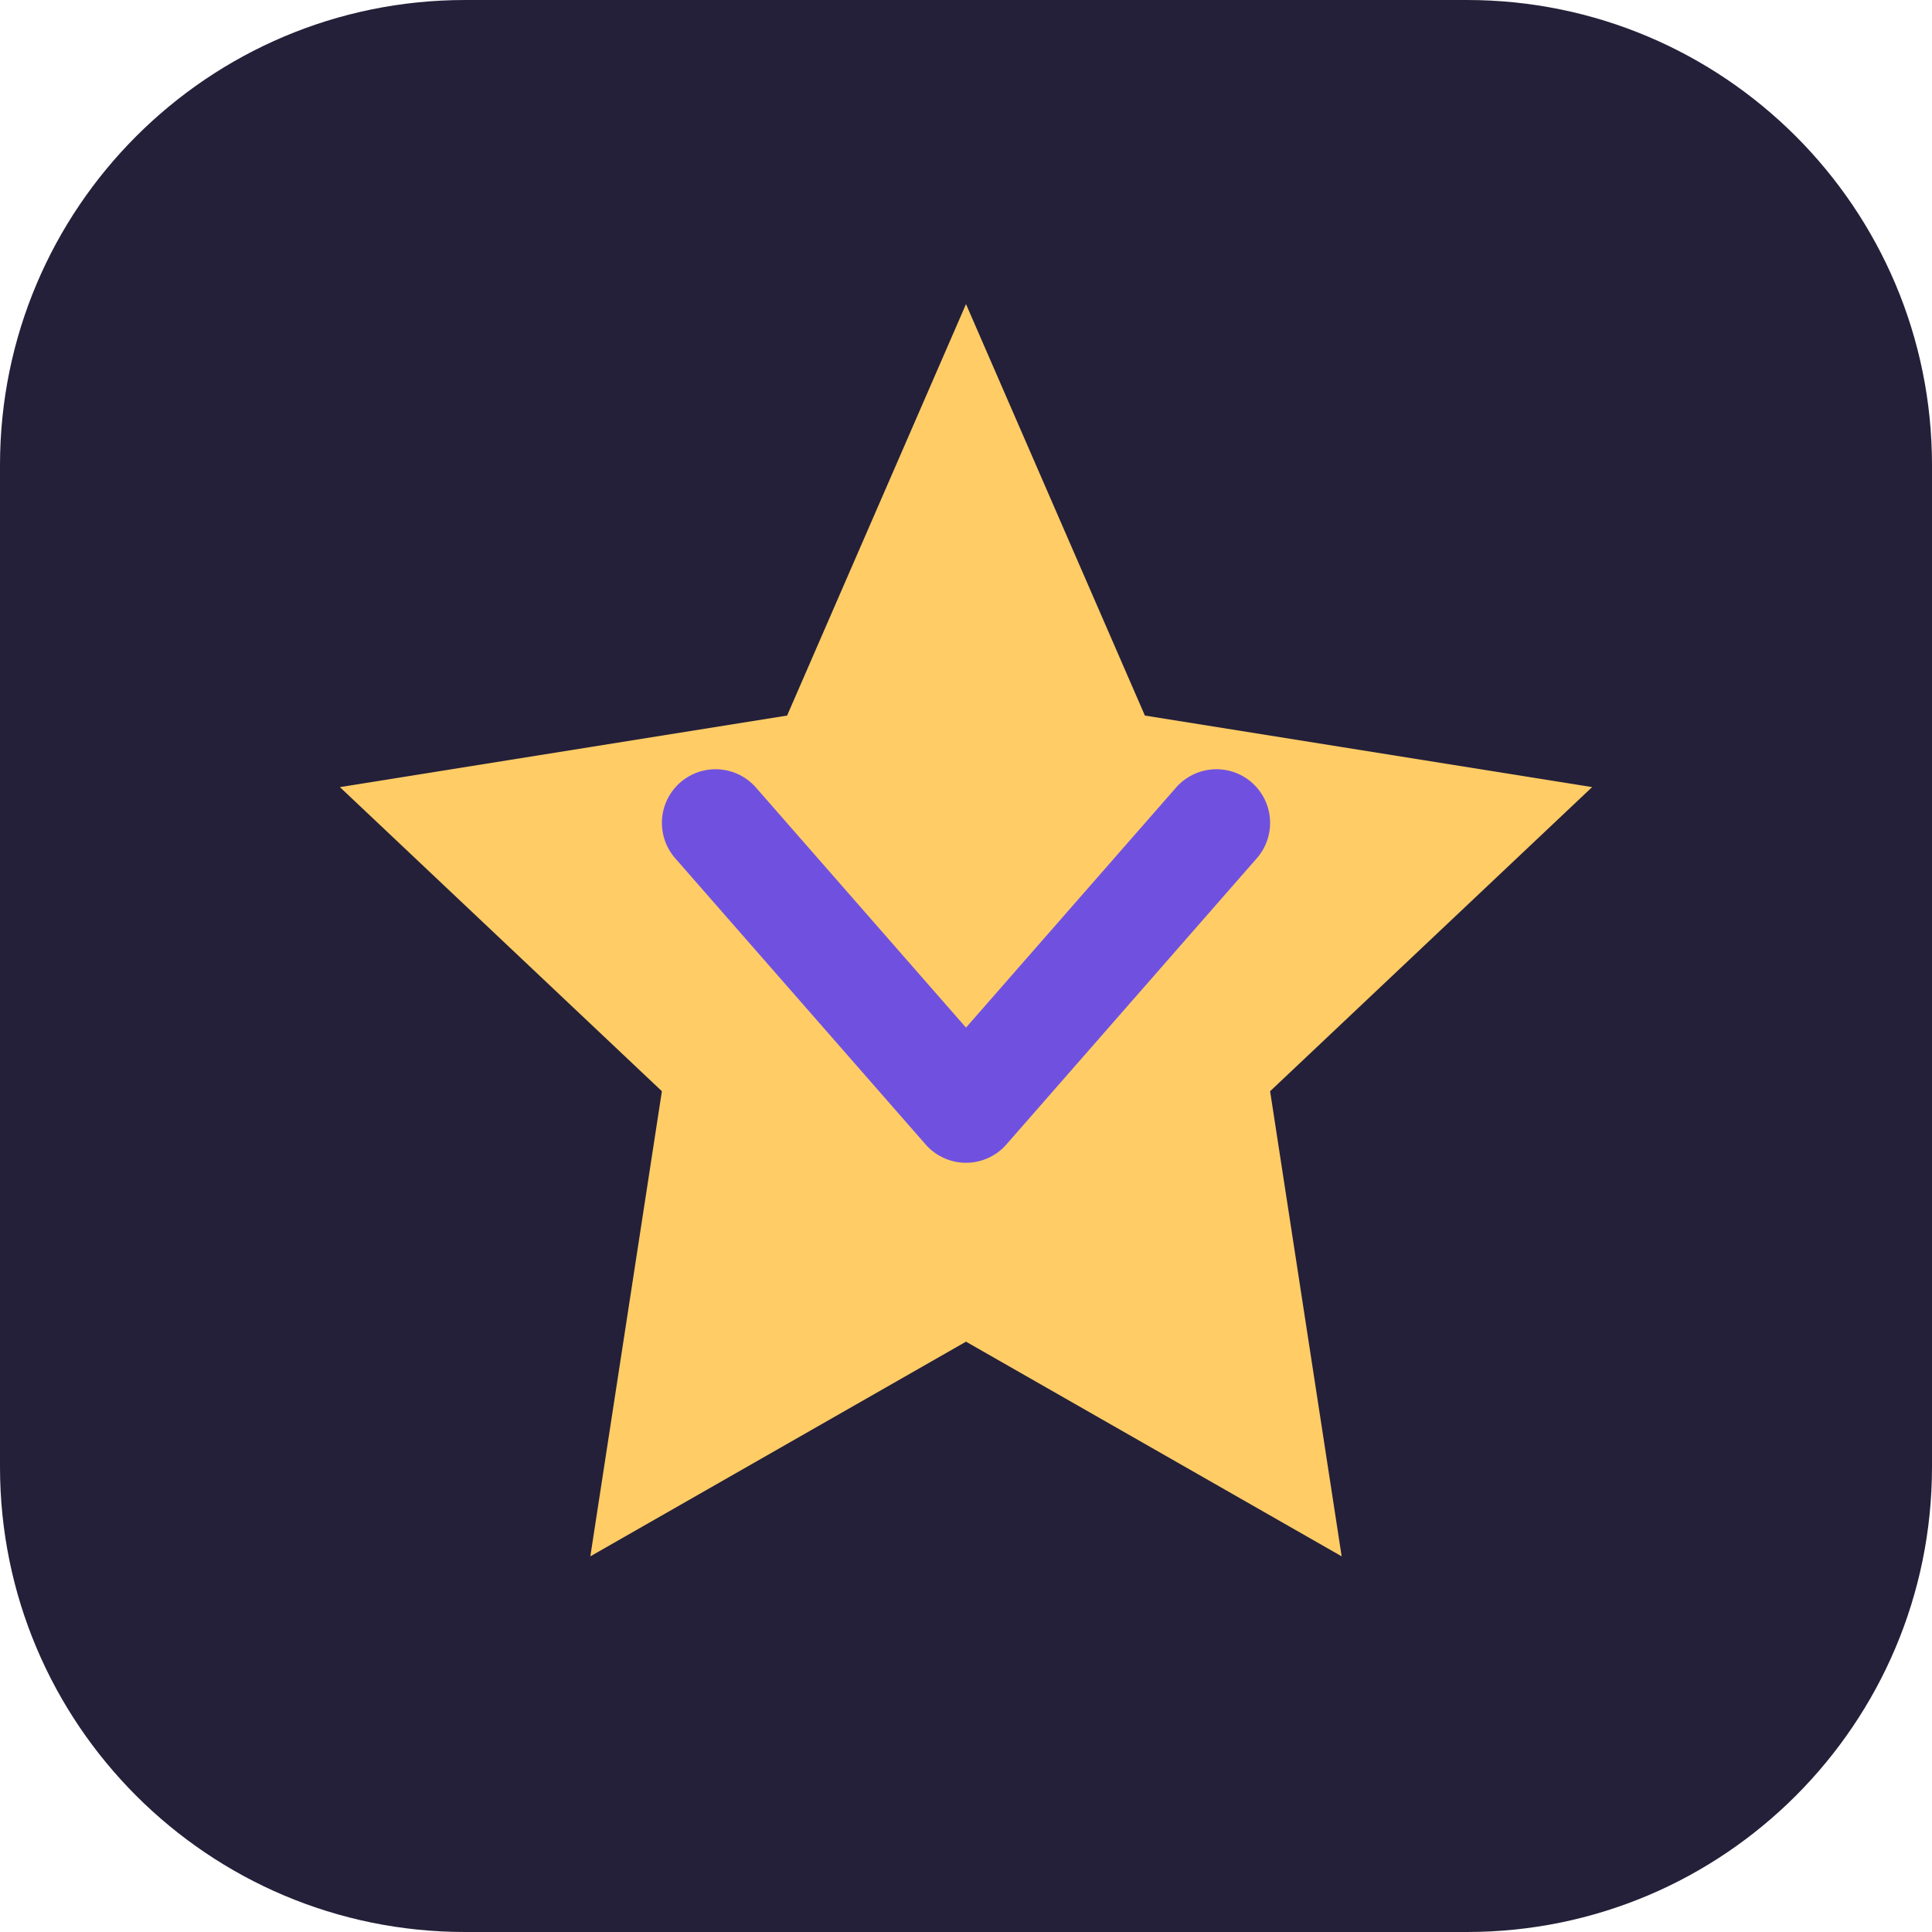
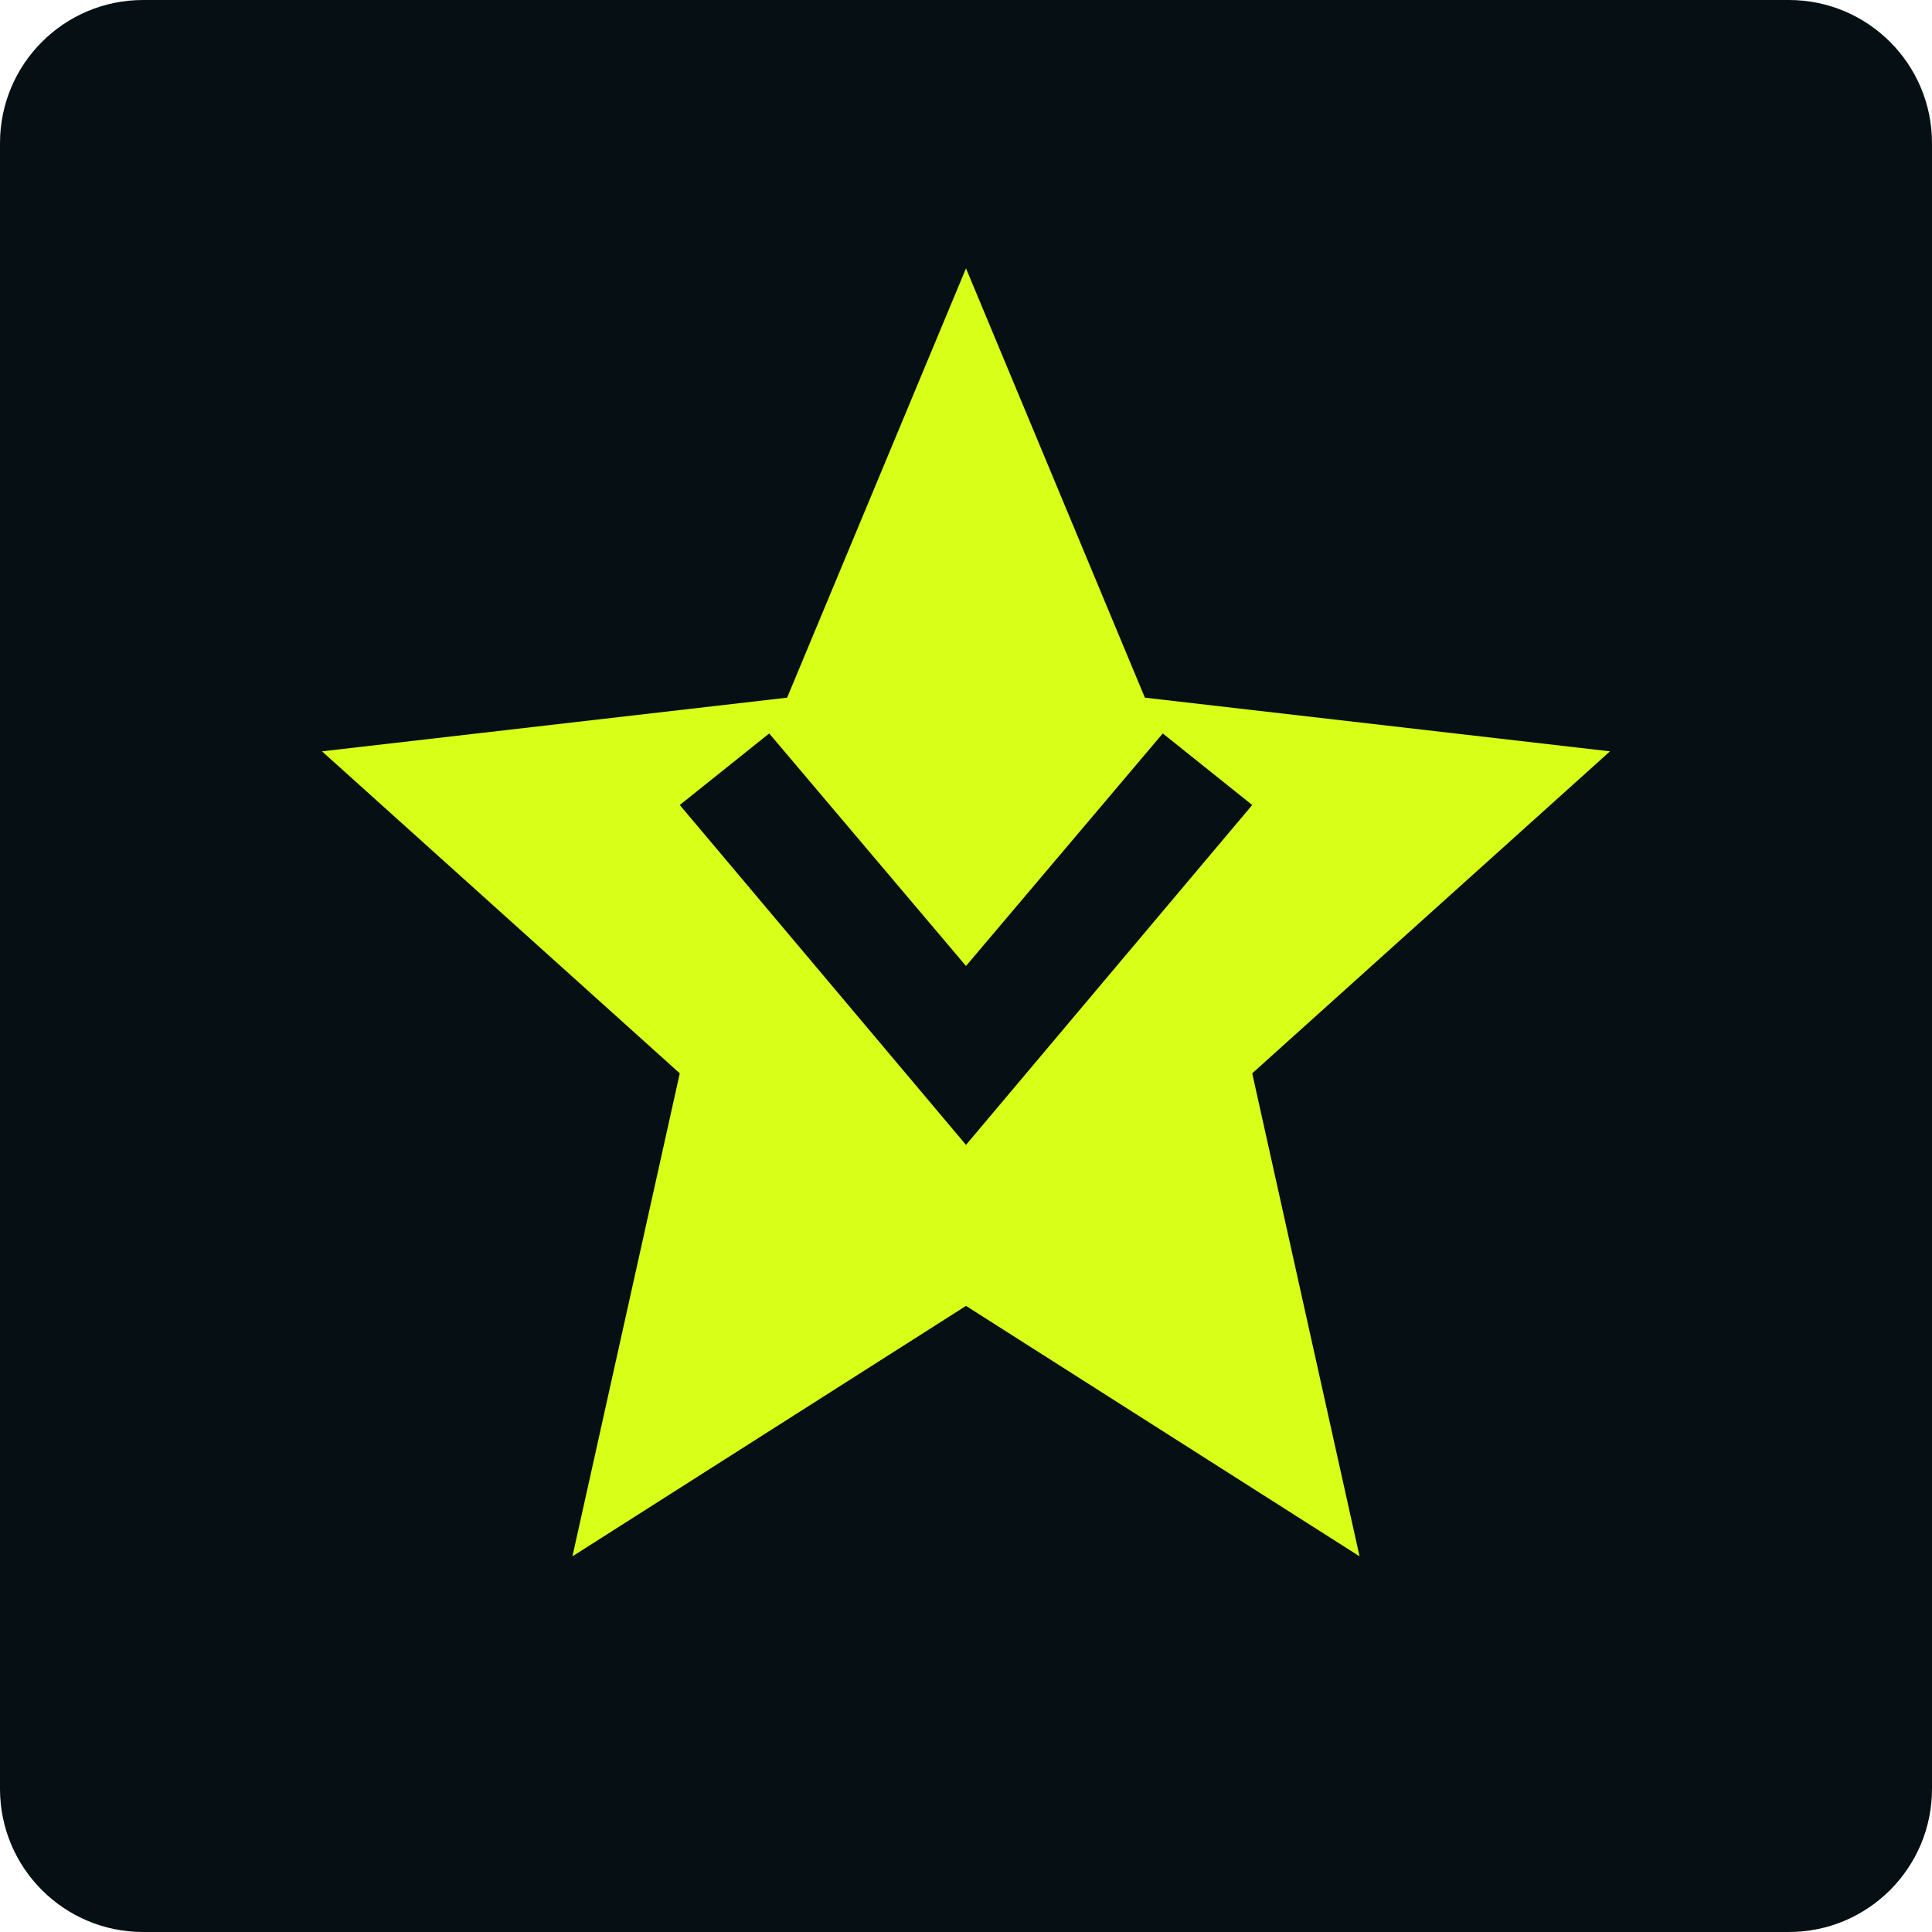
<svg xmlns="http://www.w3.org/2000/svg" viewBox="0 0 108 108">
-   <rect width="108" height="108" rx="26" fill="#242039" />
-   <path d="M54 17l10 23 25 4-18 17 4 26-21-12-21 12 4-26-18-17 25-4z" fill="#fc6" />
-   <path d="m40 46 14 16 14-16" fill="none" stroke="#7051df" stroke-width="6" stroke-linecap="round" stroke-linejoin="round" />
+   <rect width="108" height="108" rx="8" fill="#061014" />
+   <path fill="#d8ff18" d="M65.000,41.000 L70.000,45.000 L54.000,64.000 L38.000,45.000 L43.000,41.000 L54.000,54.000 L65.000,41.000 ZM54.000,15.000 L44.000,39.000 L18.000,42.000 L38.000,60.000 L32.000,87.000 L54.000,73.000 L76.000,87.000 L70.000,60.000 L90.000,42.000 L64.000,39.000 L54.000,15.000 Z" />
</svg>
